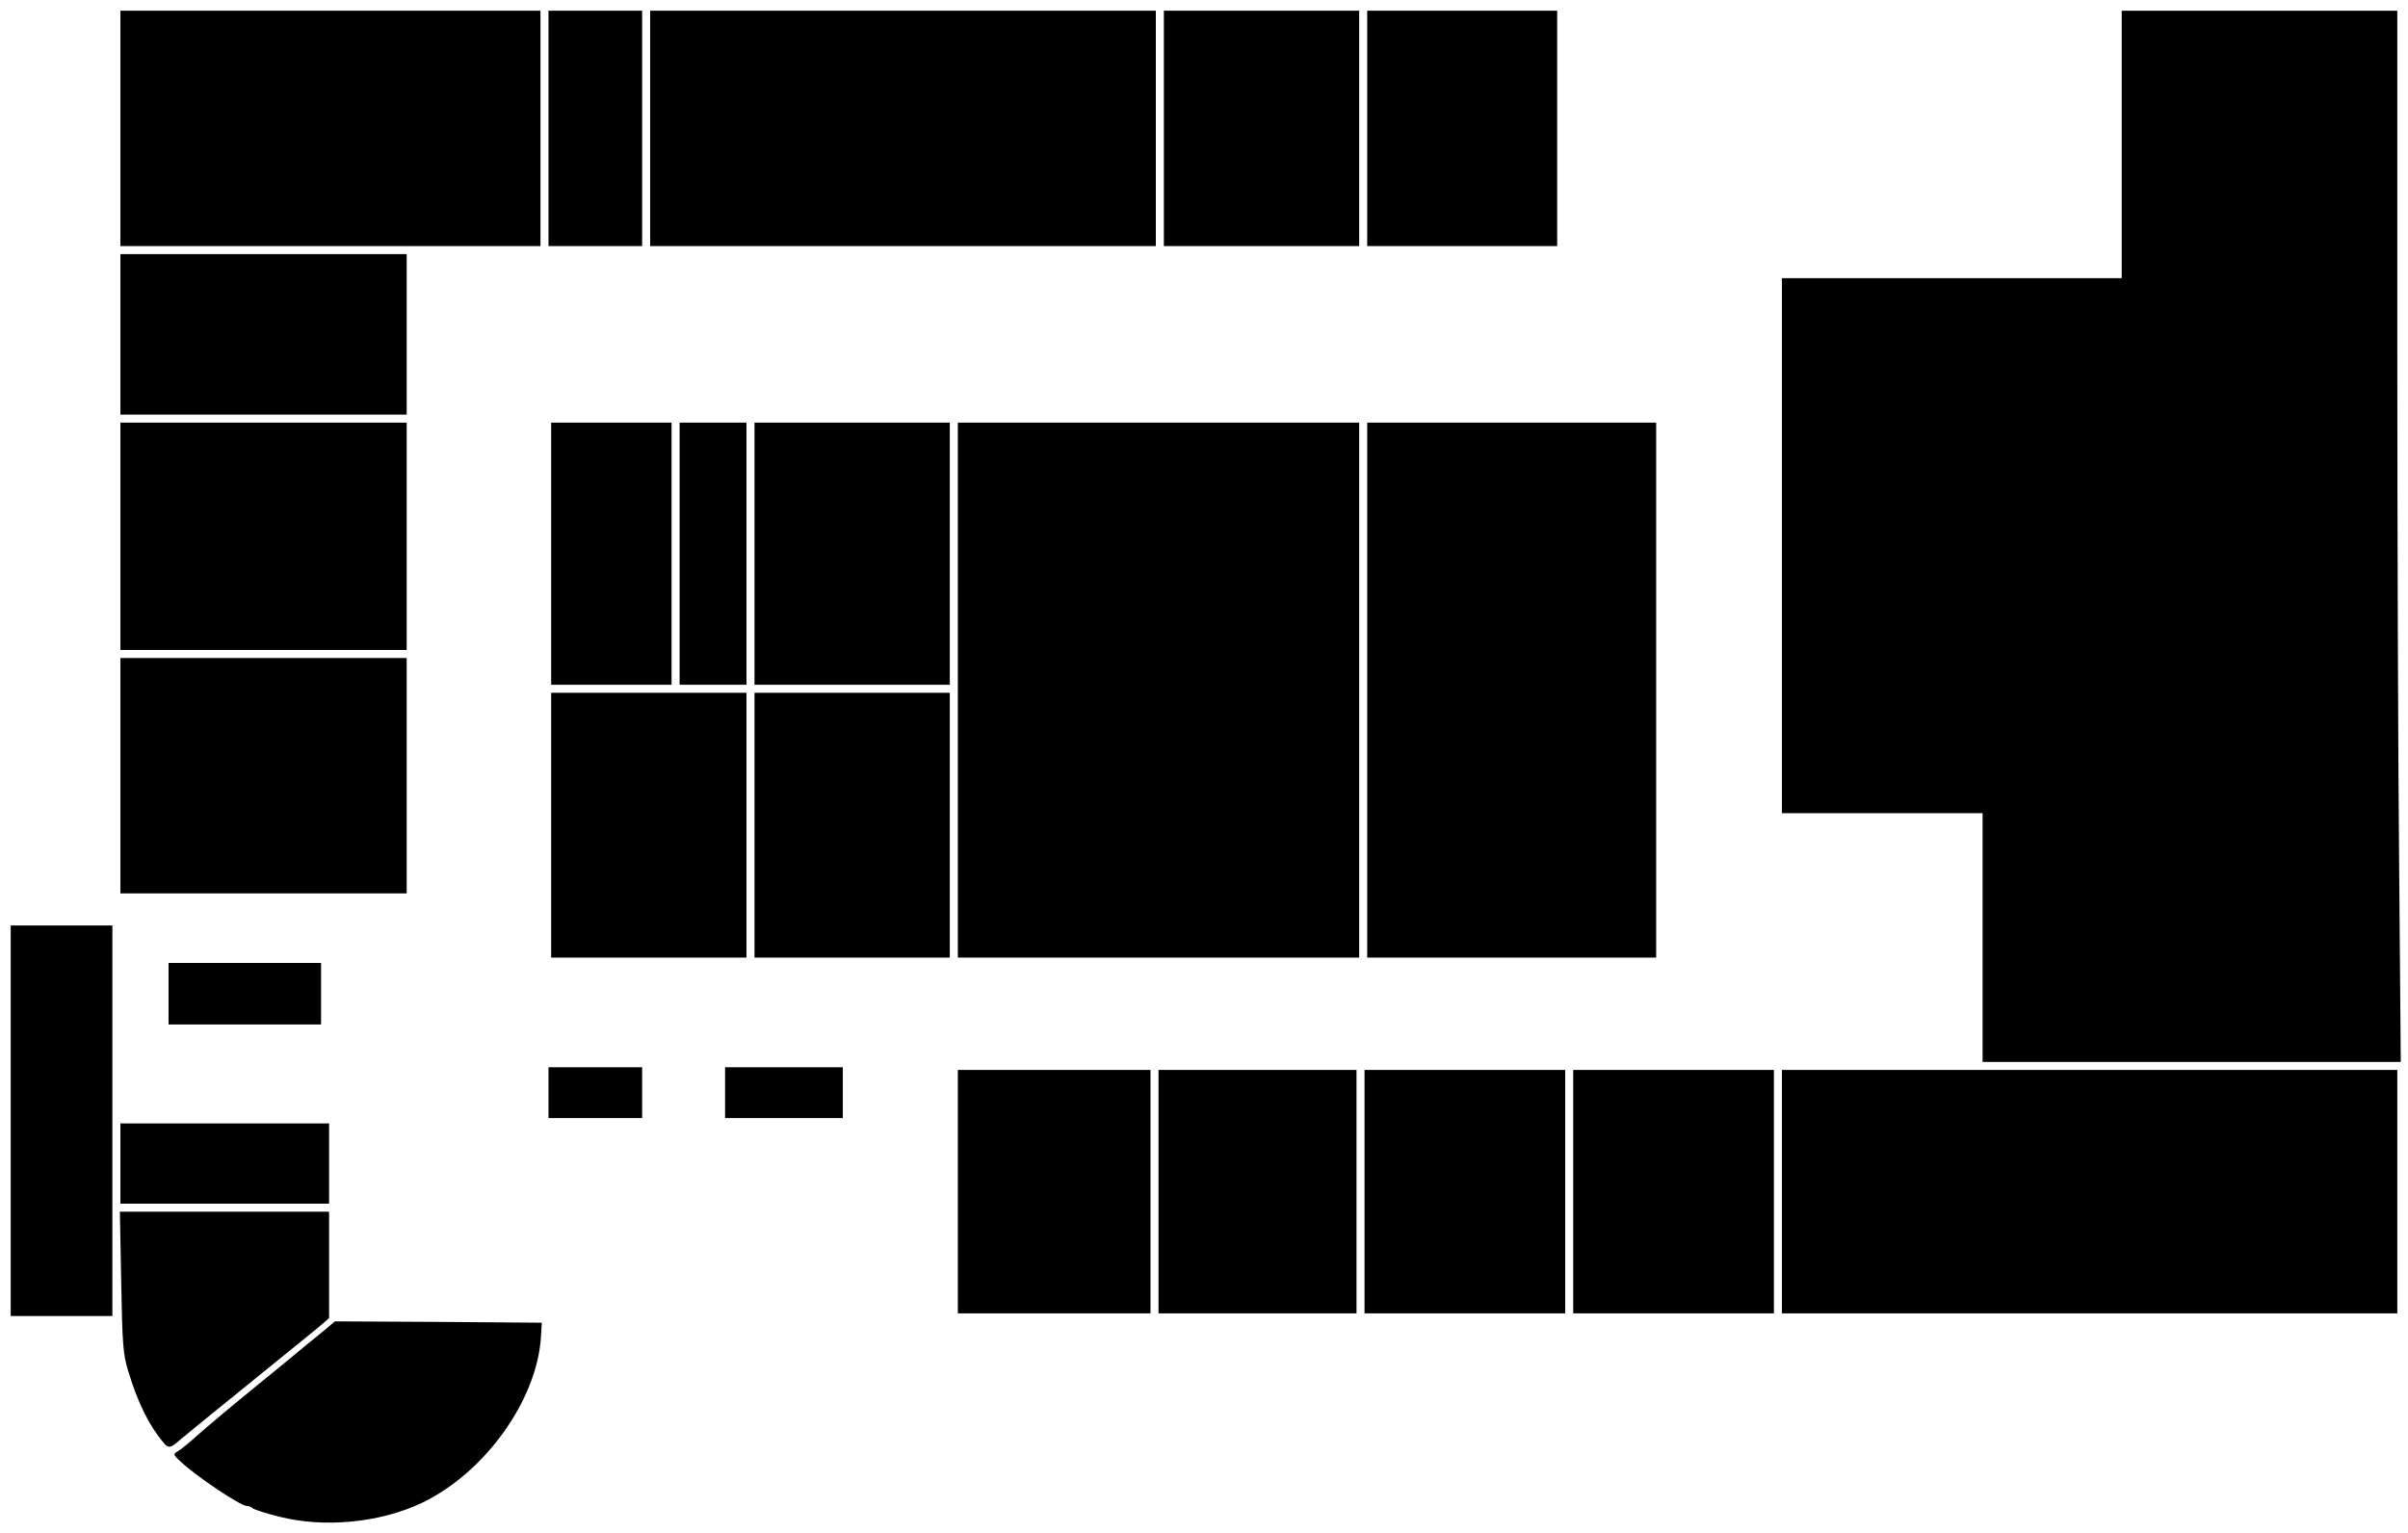
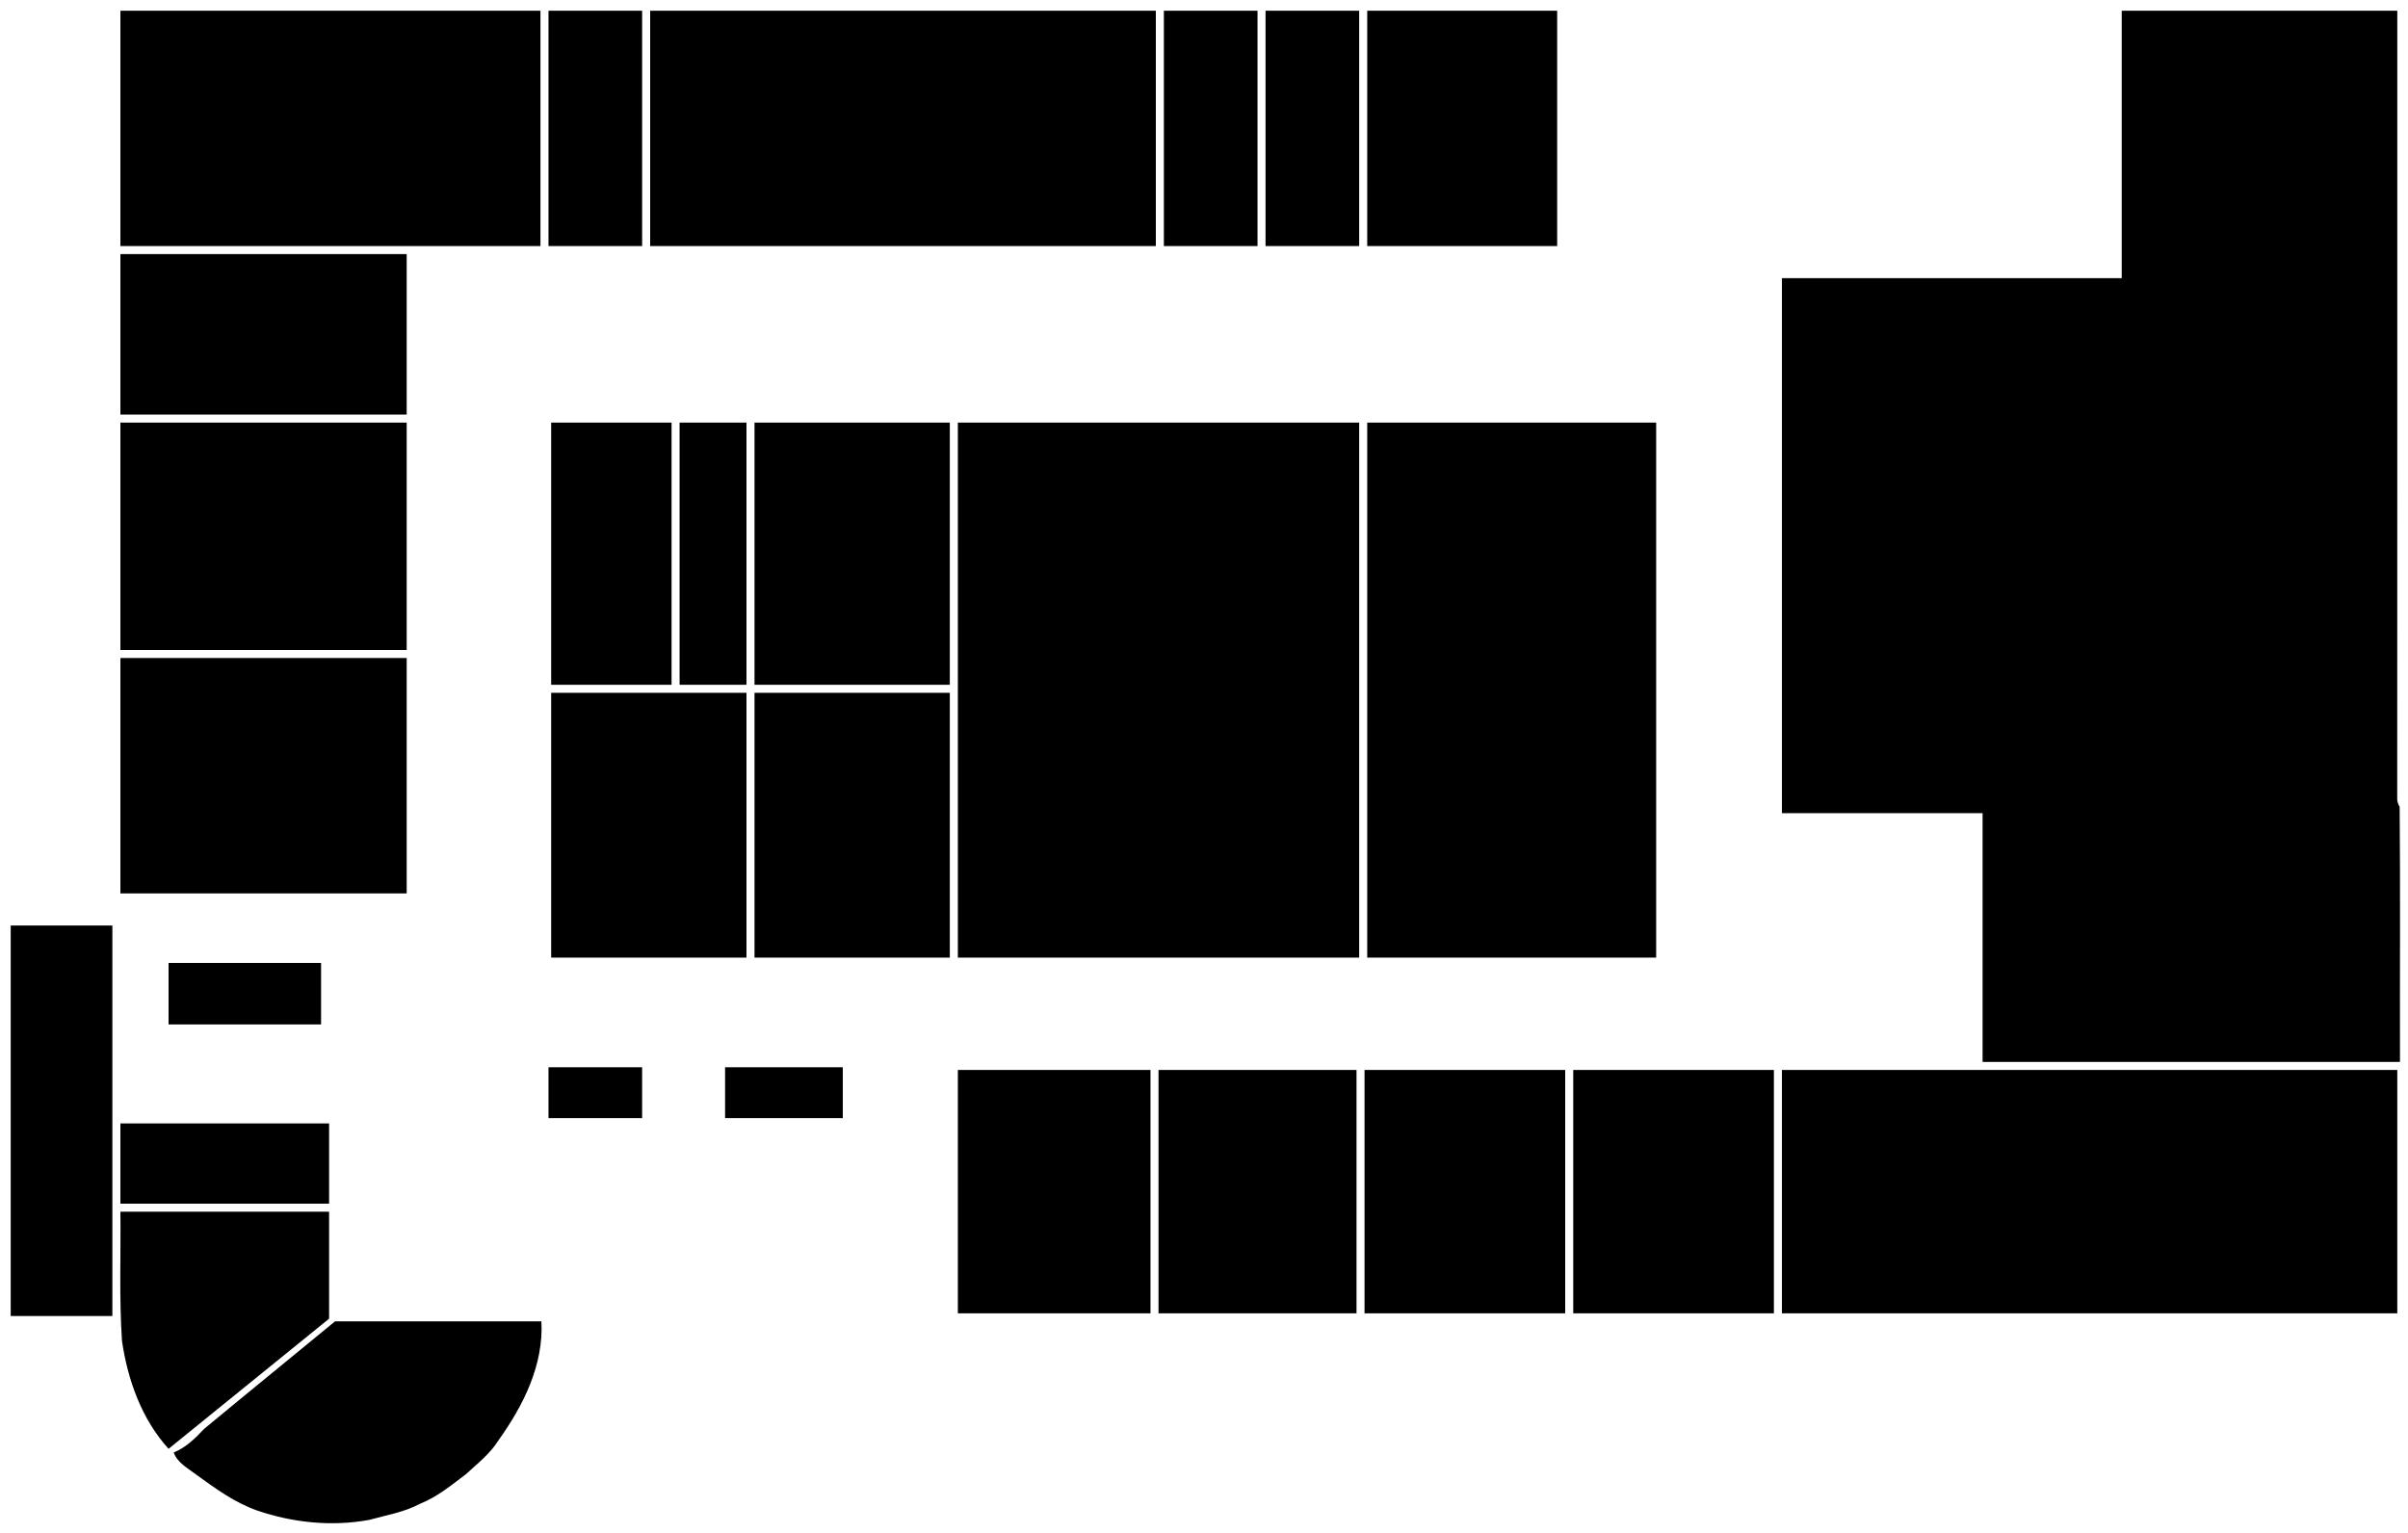
- <svg xmlns="http://www.w3.org/2000/svg" version="1.0" width="900pt" height="573pt" viewBox="0 0 900 573" preserveAspectRatio="xMidYMid meet">
-   <g transform="translate(0,573) scale(0.1,-0.1)" fill="#000000" stroke="none">
-     <path d="M450 5250 l0 -440 785 0 785 0 0 440 0 440 -785 0 -785 0 0 -440z" />
-     <path d="M2050 5250 l0 -440 175 0 175 0 0 440 0 440 -175 0 -175 0 0 -440z" />
-     <path d="M2430 5250 l0 -440 945 0 945 0 0 440 0 440 -945 0 -945 0 0 -440z" />
-     <path d="M4350 5250 l0 -440 365 0 365 0 0 440 0 440 -365 0 -365 0 0 -440z" />
-     <path d="M5110 5250 l0 -440 355 0 355 0 0 440 0 440 -355 0 -355 0 0 -440z" />
-     <path d="M7930 5190 l0 -500 -635 0 -635 0 0 -1000 0 -1000 375 0 375 0 0 -465 0 -465 782 0 781 0 -6 722 c-4 397 -7 1281 -7 1965 l0 1243 -515 0 -515 0 0 -500z" />
-     <path d="M450 4480 l0 -300 535 0 535 0 0 300 0 300 -535 0 -535 0 0 -300z" />
-     <path d="M450 3725 l0 -425 535 0 535 0 0 425 0 425 -535 0 -535 0 0 -425z" />
-     <path d="M2060 3660 l0 -490 225 0 225 0 0 490 0 490 -225 0 -225 0 0 -490z" />
-     <path d="M2540 3660 l0 -490 125 0 125 0 0 490 0 490 -125 0 -125 0 0 -490z" />
-     <path d="M2820 3660 l0 -490 365 0 365 0 0 490 0 490 -365 0 -365 0 0 -490z" />
-     <path d="M3580 3150 l0 -1000 750 0 750 0 0 1000 0 1000 -750 0 -750 0 0 -1000z" />
-     <path d="M5110 3150 l0 -1000 540 0 540 0 0 1000 0 1000 -540 0 -540 0 0 -1000z" />
-     <path d="M450 2830 l0 -440 535 0 535 0 0 440 0 440 -535 0 -535 0 0 -440z" />
-     <path d="M2060 2645 l0 -495 365 0 365 0 0 495 0 495 -365 0 -365 0 0 -495z" />
-     <path d="M2820 2645 l0 -495 365 0 365 0 0 495 0 495 -365 0 -365 0 0 -495z" />
-     <path d="M40 1540 l0 -730 190 0 190 0 0 730 0 730 -190 0 -190 0 0 -730z" />
-     <path d="M630 2015 l0 -115 285 0 285 0 0 115 0 115 -285 0 -285 0 0 -115z" />
-     <path d="M2050 1645 l0 -95 175 0 175 0 0 95 0 95 -175 0 -175 0 0 -95z" />
-     <path d="M2710 1645 l0 -95 220 0 220 0 0 95 0 95 -220 0 -220 0 0 -95z" />
-     <path d="M3580 1275 l0 -455 360 0 360 0 0 455 0 455 -360 0 -360 0 0 -455z" />
-     <path d="M4330 1275 l0 -455 370 0 370 0 0 455 0 455 -370 0 -370 0 0 -455z" />
-     <path d="M5100 1275 l0 -455 375 0 375 0 0 455 0 455 -375 0 -375 0 0 -455z" />
-     <path d="M5880 1275 l0 -455 375 0 375 0 0 455 0 455 -375 0 -375 0 0 -455z" />
-     <path d="M6660 1275 l0 -455 1150 0 1150 0 0 455 0 455 -1150 0 -1150 0 0 -455z" />
-     <path d="M450 1380 l0 -150 390 0 390 0 0 150 0 150 -390 0 -390 0 0 -150z" />
-     <path d="M453 938 c4 -231 7 -272 26 -333 35 -117 78 -204 131 -267 19 -24 27 -23 64 10 41 34 80 66 296 241 96 78 194 157 218 177 l42 36 0 199 0 199 -391 0 -391 0 5 -262z" />
-     <path d="M1209 754 c-24 -20 -53 -43 -64 -52 -11 -10 -94 -78 -185 -152 -91 -74 -190 -157 -221 -185 -30 -27 -64 -55 -75 -61 -18 -10 -17 -13 13 -40 59 -55 222 -164 245 -164 8 0 18 -4 23 -9 6 -5 50 -19 98 -31 168 -43 377 -23 533 51 237 113 433 387 446 624 l3 50 -386 3 -387 2 -43 -36z" />
+ <svg xmlns="http://www.w3.org/2000/svg" width="900pt" height="573pt" viewBox="0 0 900 573" version="1.1">
+   <g id="#000000ff">
+     <path fill="#000000" opacity="1.00" d=" M 45.00 4.00 C 97.33 4.00 149.67 4.00 202.00 4.00 C 202.00 33.33 202.00 62.67 202.00 92.00 C 149.67 92.00 97.33 92.00 45.00 92.00 C 45.00 62.67 45.00 33.33 45.00 4.00 Z" />
+     <path fill="#000000" opacity="1.00" d=" M 205.00 4.00 C 216.67 4.00 228.33 4.00 240.00 4.00 C 240.00 33.33 240.00 62.67 240.00 92.00 C 228.33 92.00 216.67 92.00 205.00 92.00 C 205.00 62.67 205.00 33.33 205.00 4.00 Z" />
+     <path fill="#000000" opacity="1.00" d=" M 243.00 4.00 C 306.00 4.00 369.00 4.00 432.00 4.00 C 432.00 33.33 432.00 62.67 432.00 92.00 C 369.00 92.00 306.00 92.00 243.00 92.00 C 243.00 62.67 243.00 33.33 243.00 4.00 Z" />
+     <path fill="#000000" opacity="1.00" d=" M 435.00 4.00 C 446.67 4.00 458.33 4.00 470.00 4.00 C 470.00 33.33 470.00 62.67 470.00 92.00 C 458.33 92.00 446.67 92.00 435.00 92.00 C 435.00 62.67 435.00 33.33 435.00 4.00 Z" />
+     <path fill="#000000" opacity="1.00" d=" M 473.00 4.00 C 484.67 4.00 496.33 4.00 508.00 4.00 C 508.00 33.33 508.00 62.67 508.00 92.00 C 496.33 92.00 484.67 92.00 473.00 92.00 C 473.00 62.67 473.00 33.33 473.00 4.00 Z" />
+     <path fill="#000000" opacity="1.00" d=" M 511.00 4.00 C 534.67 4.00 558.33 4.00 582.00 4.00 C 582.00 33.33 582.00 62.67 582.00 92.00 C 558.33 92.00 534.67 92.00 511.00 92.00 C 511.00 62.67 511.00 33.33 511.00 4.00 Z" />
+     <path fill="#000000" opacity="1.00" d=" M 793.00 4.00 C 827.33 4.00 861.67 4.00 896.00 4.00 C 895.98 102.00 896.04 200.00 895.97 298.00 C 895.87 299.30 896.18 300.51 896.88 301.63 C 897.16 333.42 896.92 365.21 897.00 397.00 C 845.00 397.00 793.00 397.00 741.00 397.00 C 741.00 366.00 741.00 335.00 741.00 304.00 C 716.00 304.00 691.00 304.00 666.00 304.00 C 666.00 237.33 666.00 170.67 666.00 104.00 C 708.33 104.00 750.67 104.00 793.00 104.00 C 793.00 70.67 793.00 37.33 793.00 4.00 Z" />
+     <path fill="#000000" opacity="1.00" d=" M 45.00 95.00 C 80.67 95.00 116.33 95.00 152.00 95.00 C 152.00 115.00 152.00 135.00 152.00 155.00 C 116.33 155.00 80.67 155.00 45.00 155.00 C 45.00 135.00 45.00 115.00 45.00 95.00 Z" />
+     <path fill="#000000" opacity="1.00" d=" M 45.00 158.00 C 80.67 158.00 116.33 158.00 152.00 158.00 C 152.00 186.34 152.00 214.67 152.00 243.00 C 116.33 243.00 80.67 243.00 45.00 243.00 C 45.00 214.67 45.00 186.33 45.00 158.00 Z" />
+     <path fill="#000000" opacity="1.00" d=" M 206.00 158.00 C 221.00 158.00 236.00 158.00 251.00 158.00 C 251.00 190.67 251.00 223.33 251.00 256.00 C 236.00 256.00 221.00 256.00 206.00 256.00 C 206.00 223.33 206.00 190.67 206.00 158.00 Z" />
+     <path fill="#000000" opacity="1.00" d=" M 254.00 158.00 C 262.33 158.00 270.67 158.00 279.00 158.00 C 279.00 190.67 279.00 223.33 279.00 256.00 C 270.67 256.00 262.33 256.00 254.00 256.00 C 254.00 223.33 254.00 190.67 254.00 158.00 Z" />
+     <path fill="#000000" opacity="1.00" d=" M 282.00 158.00 C 306.33 158.00 330.67 158.00 355.00 158.00 C 355.00 190.67 355.00 223.33 355.00 256.00 C 330.67 256.00 306.33 256.00 282.00 256.00 C 282.00 223.33 282.00 190.67 282.00 158.00 Z" />
+     <path fill="#000000" opacity="1.00" d=" M 358.00 158.00 C 408.00 158.00 458.00 158.00 508.00 158.00 C 508.00 224.67 508.00 291.33 508.00 358.00 C 458.00 358.00 408.00 358.00 358.00 358.00 C 358.00 291.33 358.00 224.67 358.00 158.00 Z" />
+     <path fill="#000000" opacity="1.00" d=" M 511.00 158.00 C 547.00 158.00 583.00 158.00 619.00 158.00 C 619.00 224.67 619.00 291.33 619.00 358.00 C 583.00 358.00 547.00 358.00 511.00 358.00 C 511.00 291.33 511.00 224.67 511.00 158.00 Z" />
+     <path fill="#000000" opacity="1.00" d=" M 45.00 246.00 C 80.67 246.00 116.33 246.00 152.00 246.00 C 152.00 275.33 152.00 304.67 152.00 334.00 C 116.33 334.00 80.67 334.00 45.00 334.00 C 45.00 304.67 45.00 275.33 45.00 246.00 Z" />
+     <path fill="#000000" opacity="1.00" d=" M 206.00 259.00 C 230.33 259.00 254.67 259.00 279.00 259.00 C 279.00 292.00 279.00 325.00 279.00 358.00 C 254.67 358.00 230.33 358.00 206.00 358.00 C 206.00 325.00 206.00 292.00 206.00 259.00 Z" />
+     <path fill="#000000" opacity="1.00" d=" M 282.00 259.00 C 306.33 259.00 330.67 259.00 355.00 259.00 C 355.00 292.00 355.00 325.00 355.00 358.00 C 330.67 358.00 306.33 358.00 282.00 358.00 C 282.00 325.00 282.00 292.00 282.00 259.00 Z" />
+     <path fill="#000000" opacity="1.00" d=" M 4.00 346.00 C 16.67 346.00 29.33 346.00 42.00 346.00 C 42.00 394.67 42.00 443.33 42.00 492.00 C 29.33 492.00 16.67 492.00 4.00 492.00 C 4.00 443.33 4.00 394.67 4.00 346.00 Z" />
+     <path fill="#000000" opacity="1.00" d=" M 63.00 360.00 C 82.00 360.00 101.00 360.00 120.00 360.00 C 120.00 367.67 120.00 375.33 120.00 383.00 C 101.00 383.00 82.00 383.00 63.00 383.00 C 63.00 375.33 63.00 367.67 63.00 360.00 Z" />
+     <path fill="#000000" opacity="1.00" d=" M 205.00 399.00 C 216.67 399.00 228.33 399.00 240.00 399.00 C 240.00 405.33 240.00 411.66 240.00 418.00 C 228.33 418.00 216.67 418.00 205.00 418.00 C 205.00 411.66 205.00 405.33 205.00 399.00 Z" />
+     <path fill="#000000" opacity="1.00" d=" M 271.00 399.00 C 285.67 399.00 300.33 399.00 315.00 399.00 C 315.00 405.33 315.00 411.66 315.00 418.00 C 300.33 418.00 285.67 418.00 271.00 418.00 C 271.00 411.67 271.00 405.33 271.00 399.00 Z" />
+     <path fill="#000000" opacity="1.00" d=" M 358.00 400.00 C 382.00 400.00 406.00 400.00 430.00 400.00 C 430.00 430.33 430.00 460.67 430.00 491.00 C 406.00 491.00 382.00 491.00 358.00 491.00 C 358.00 460.67 358.00 430.33 358.00 400.00 Z" />
+     <path fill="#000000" opacity="1.00" d=" M 433.00 400.00 C 457.67 400.00 482.33 400.00 507.00 400.00 C 507.00 430.33 507.00 460.67 507.00 491.00 C 482.33 491.00 457.67 491.00 433.00 491.00 C 433.00 460.67 433.00 430.33 433.00 400.00 Z" />
+     <path fill="#000000" opacity="1.00" d=" M 510.00 400.00 C 535.00 400.00 560.00 400.00 585.00 400.00 C 585.00 430.33 585.00 460.67 585.00 491.00 C 560.00 491.00 535.00 491.00 510.00 491.00 C 510.00 460.67 510.00 430.33 510.00 400.00 Z" />
+     <path fill="#000000" opacity="1.00" d=" M 588.00 400.00 C 613.00 400.00 638.00 400.00 663.00 400.00 C 663.00 430.33 663.00 460.67 663.00 491.00 C 638.00 491.00 613.00 491.00 588.00 491.00 C 588.00 460.67 588.00 430.33 588.00 400.00 Z" />
+     <path fill="#000000" opacity="1.00" d=" M 666.00 400.00 C 742.67 400.00 819.33 400.00 896.00 400.00 C 896.00 430.33 896.00 460.67 896.00 491.00 C 819.33 491.00 742.67 491.00 666.00 491.00 C 666.00 460.67 666.00 430.33 666.00 400.00 Z" />
+     <path fill="#000000" opacity="1.00" d=" M 45.00 420.00 C 71.00 420.00 97.00 420.00 123.00 420.00 C 123.00 430.00 123.00 440.00 123.00 450.00 C 97.00 450.00 71.00 450.00 45.00 450.00 C 45.00 440.00 45.00 430.00 45.00 420.00 Z" />
+     <path fill="#000000" opacity="1.00" d=" M 45.00 453.00 C 71.00 453.00 97.00 453.00 123.00 453.00 C 123.00 466.33 123.00 479.66 123.00 493.00 C 103.01 509.22 83.01 525.44 63.00 541.65 C 52.95 530.56 47.72 515.91 45.59 501.29 C 44.51 485.22 45.19 469.10 45.00 453.00 Z" />
+     <path fill="#000000" opacity="1.00" d=" M 125.22 494.00 C 150.93 493.99 176.64 494.00 202.35 494.00 C 203.24 510.29 195.58 525.50 186.35 538.41 C 183.21 543.49 178.44 547.18 174.10 551.17 C 168.70 555.24 163.40 559.64 157.05 562.16 C 151.14 565.34 144.47 566.43 138.08 568.20 C 124.08 570.79 109.47 569.30 96.04 564.69 C 87.76 561.77 80.60 556.55 73.55 551.45 C 70.37 548.97 66.41 547.04 64.92 543.03 C 69.46 541.15 72.97 537.78 76.24 534.23 C 92.51 520.75 108.91 507.44 125.22 494.00 Z" />
  </g>
</svg>
